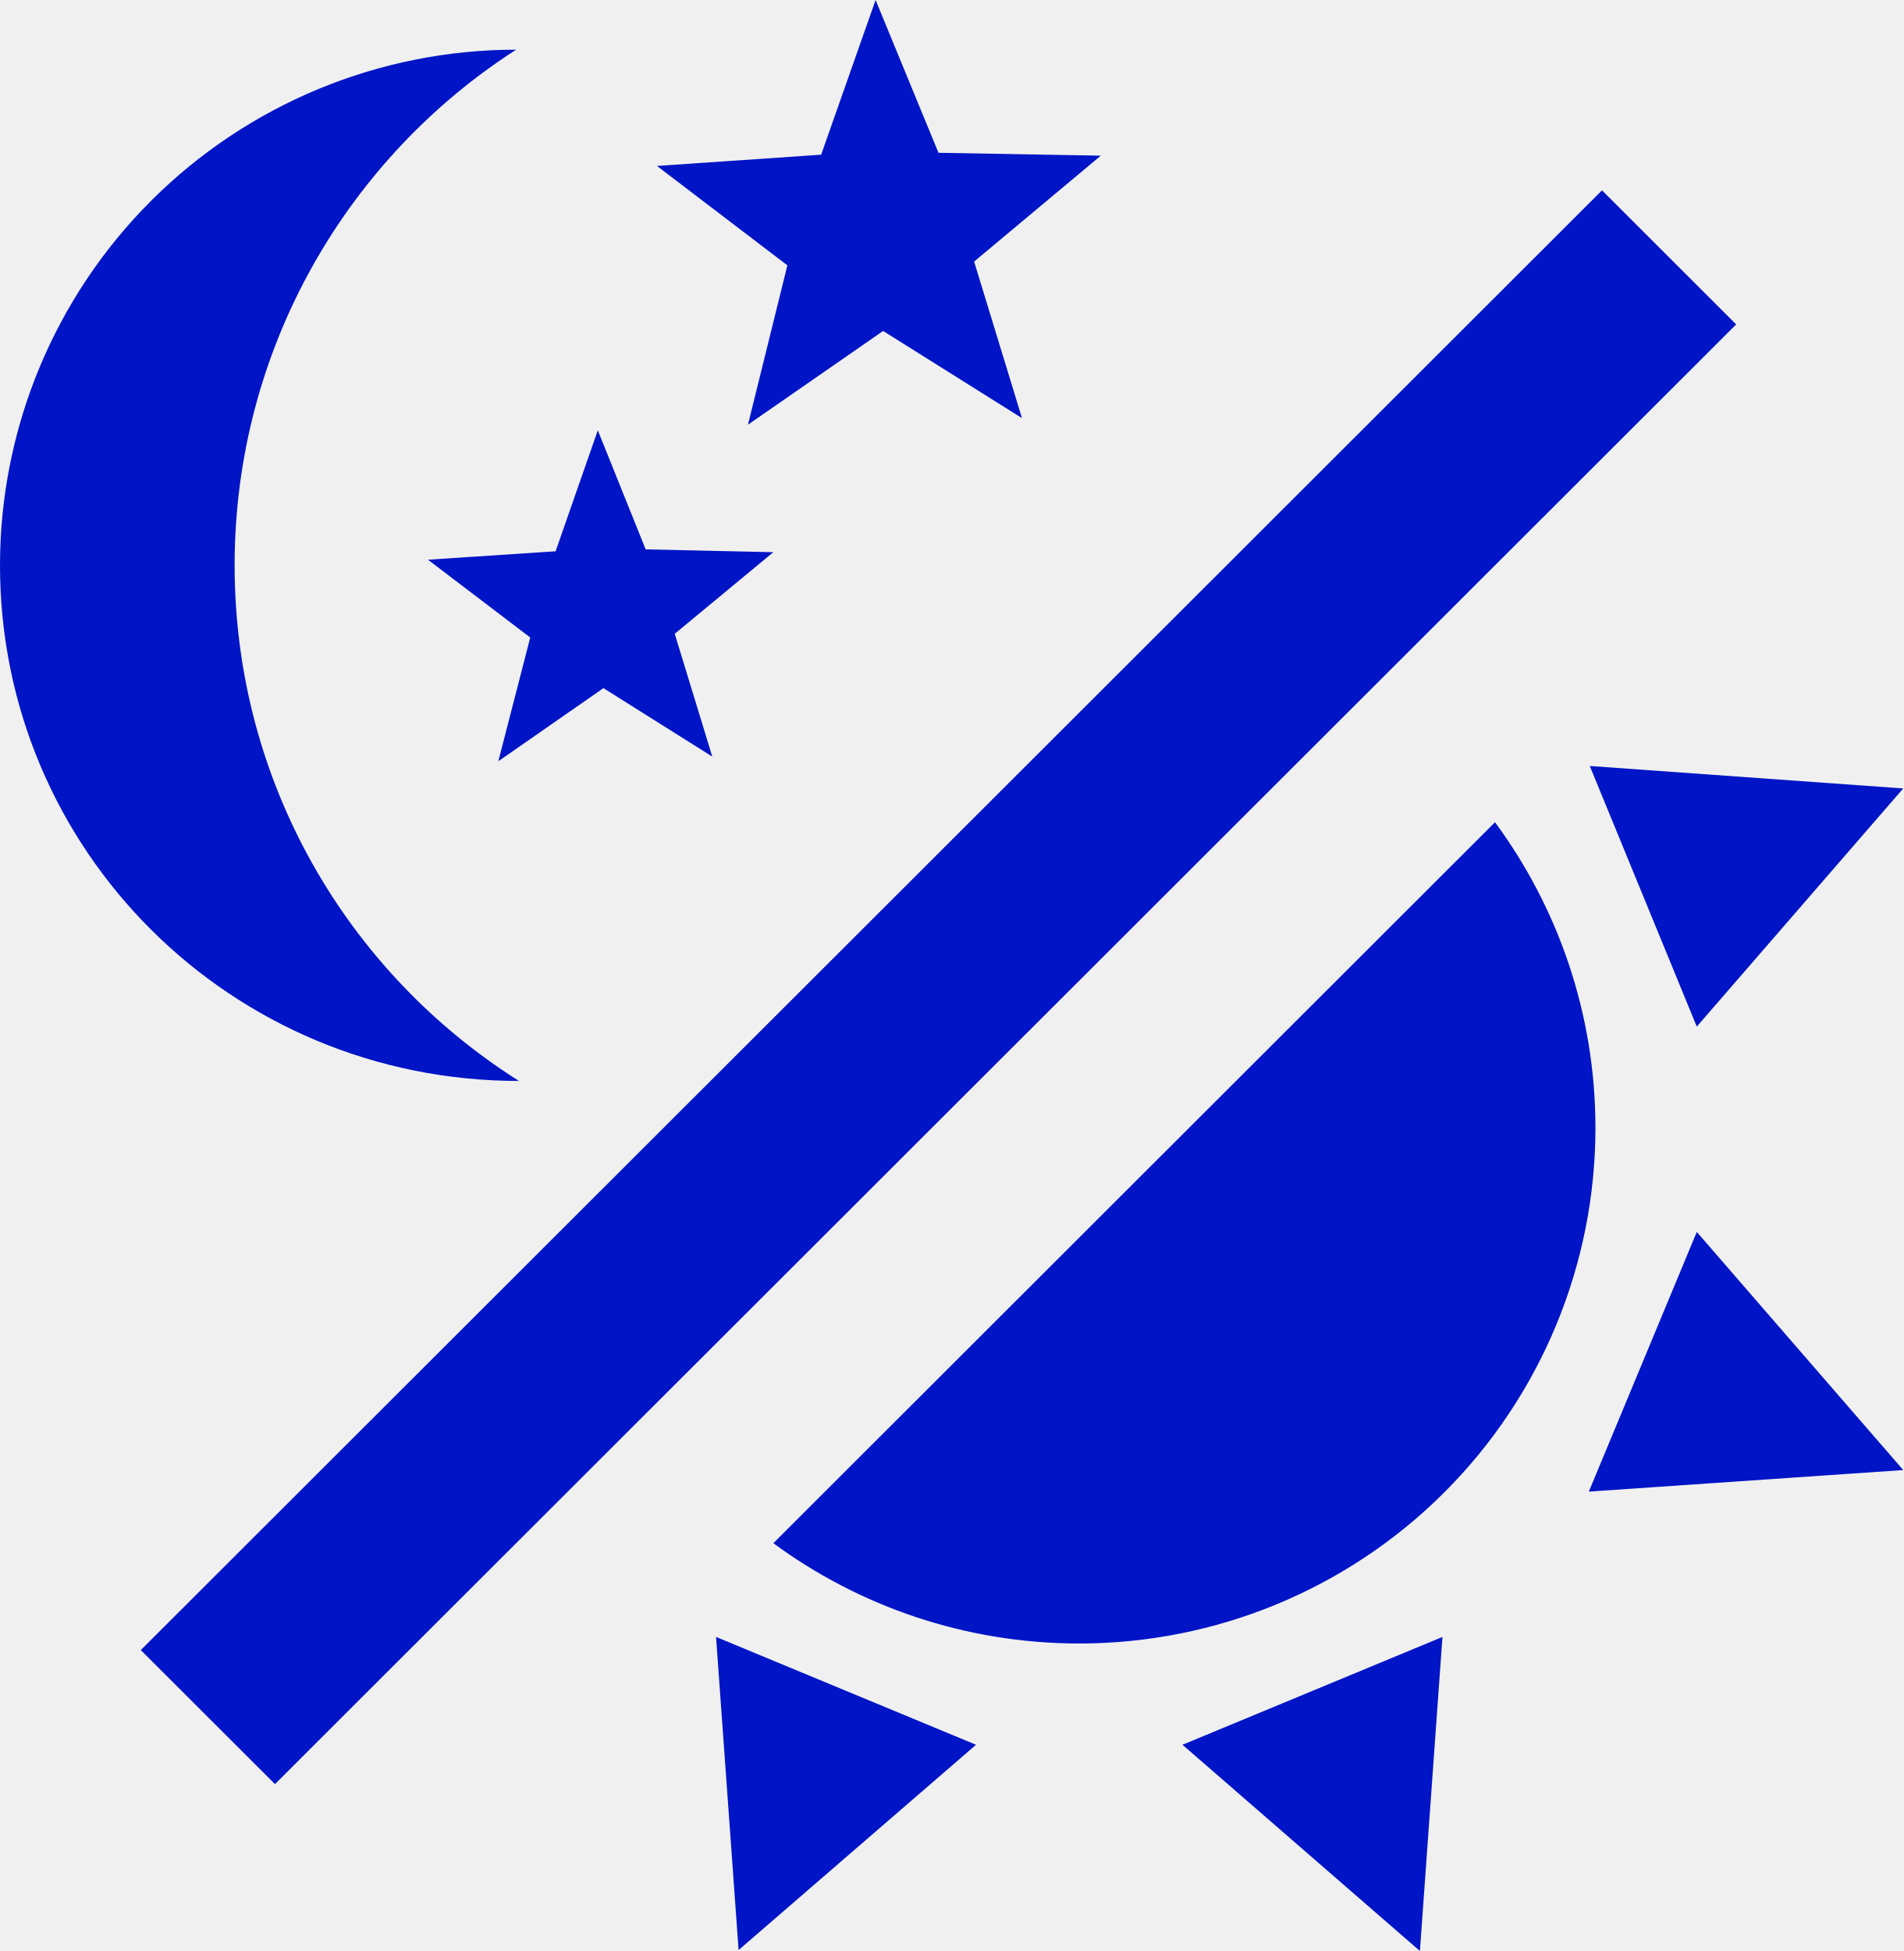
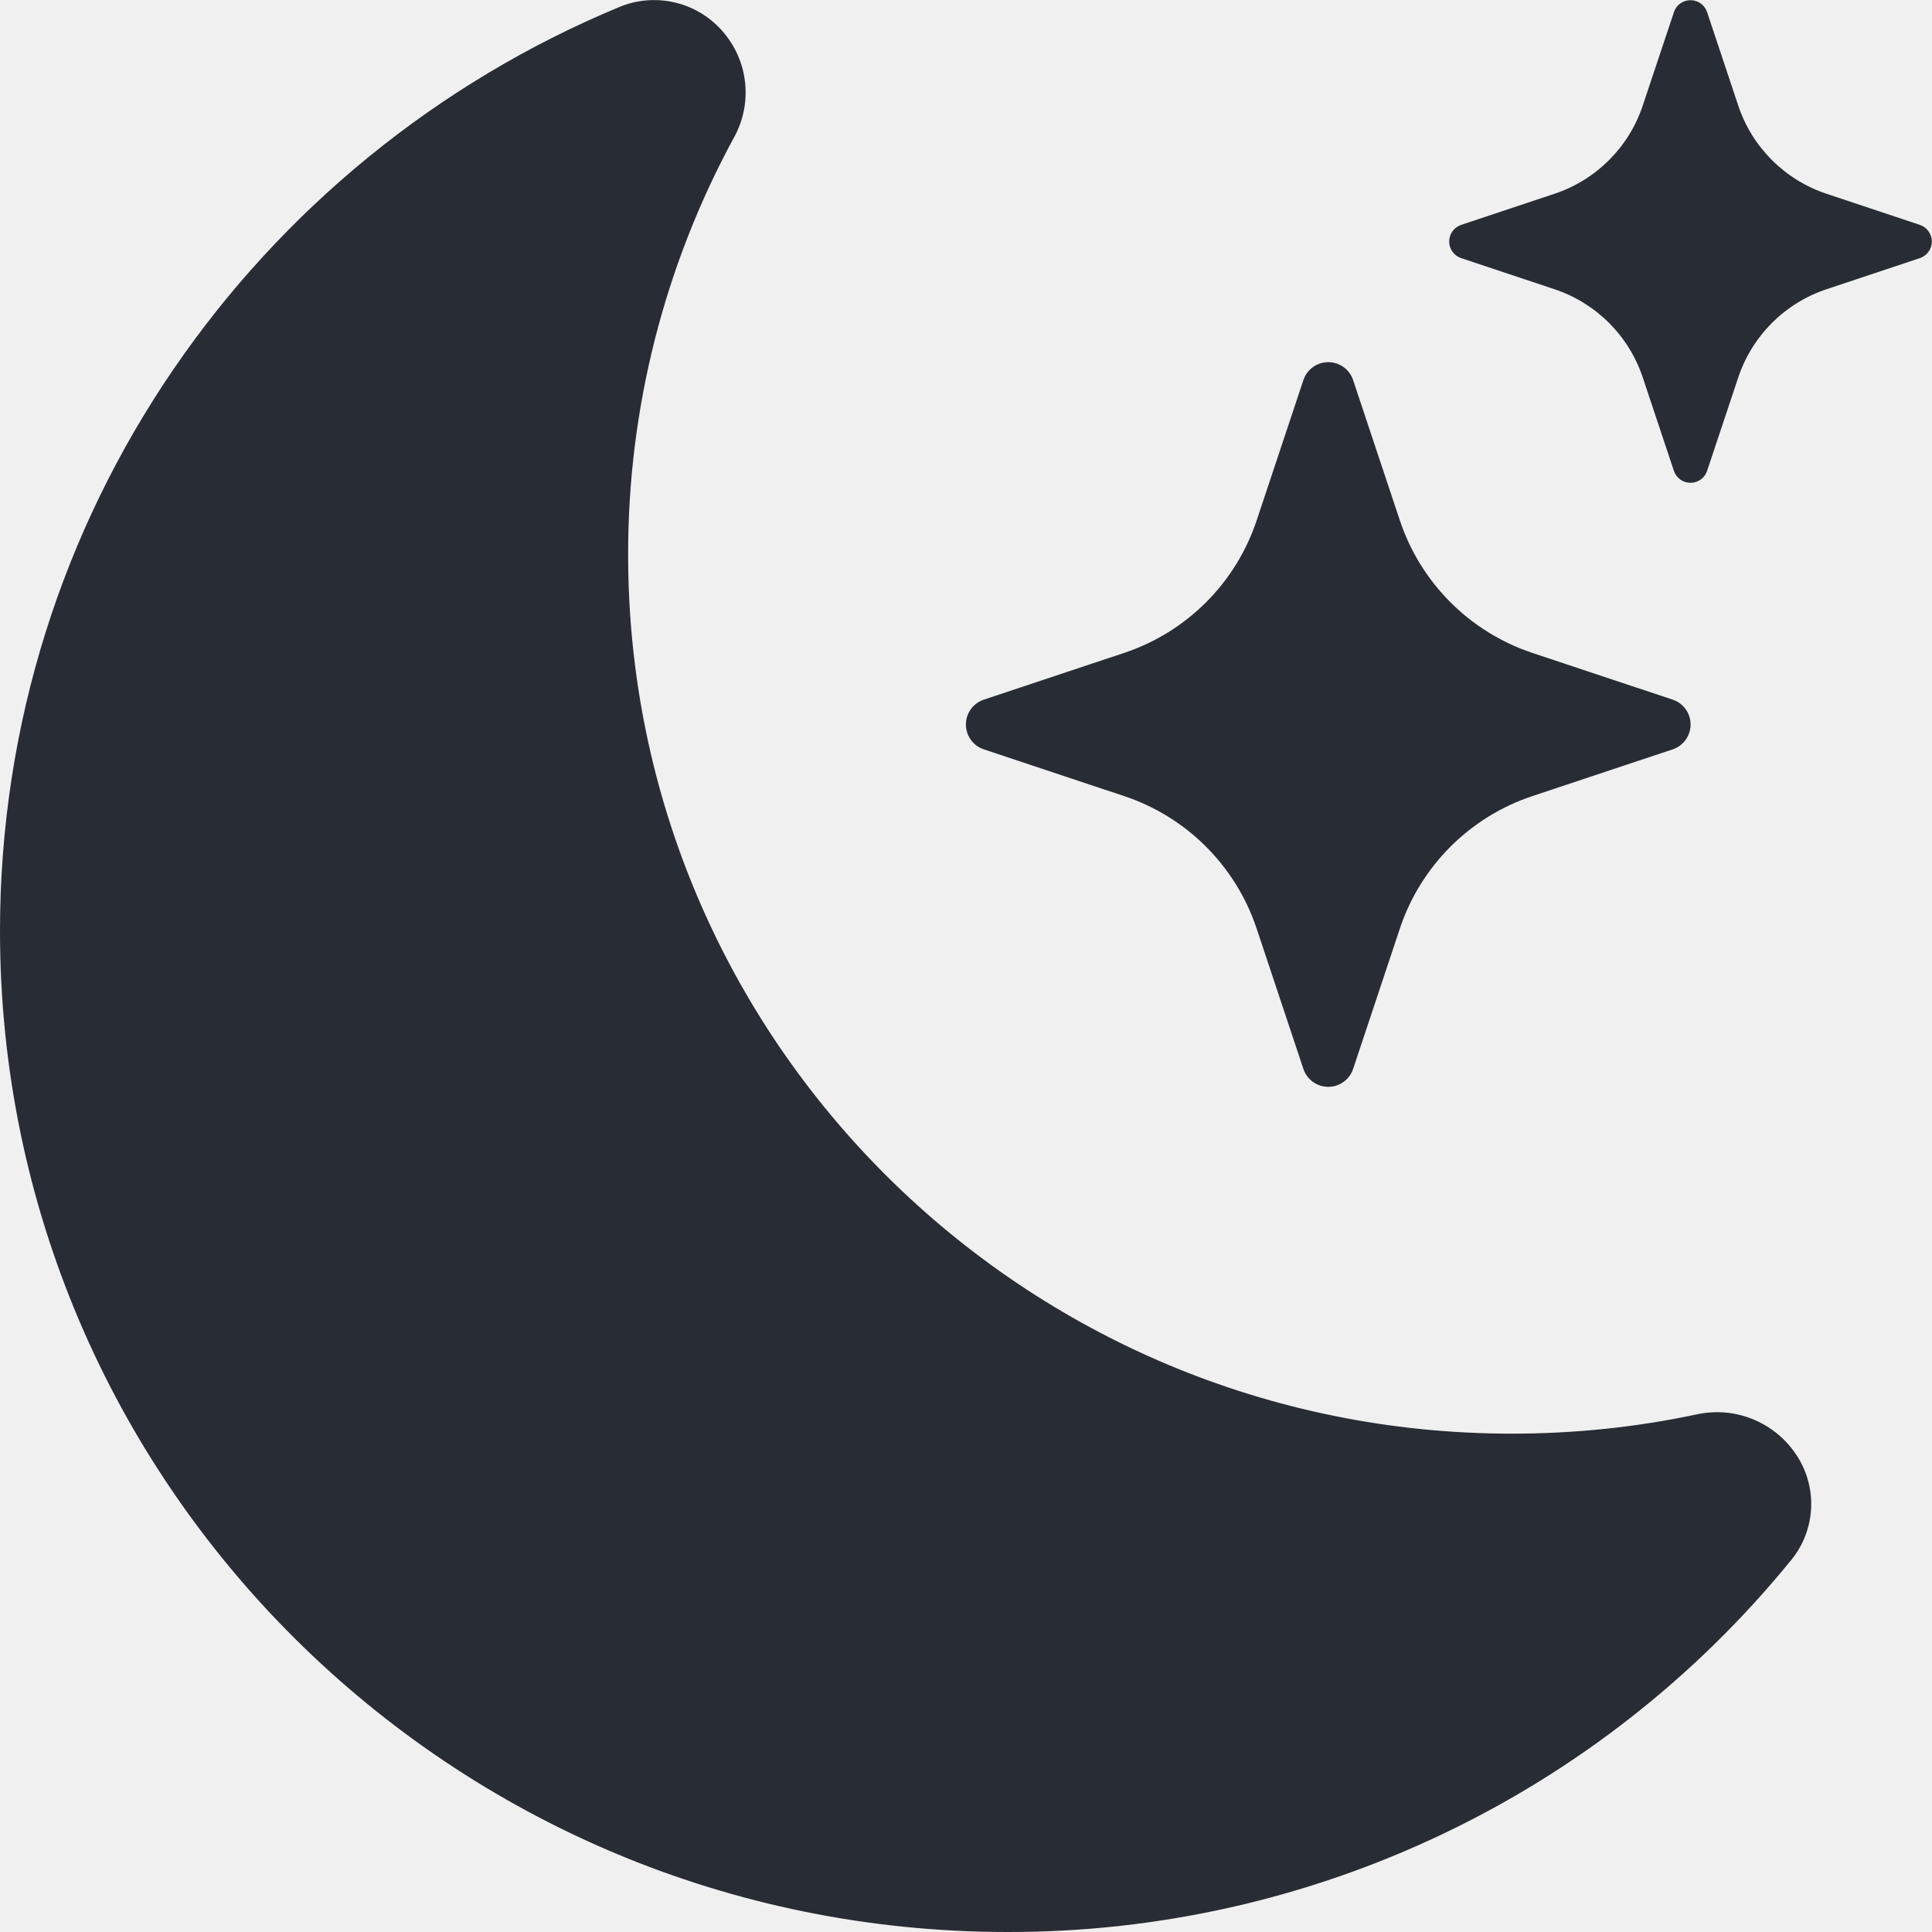
- <svg xmlns="http://www.w3.org/2000/svg" width="40" height="41" viewBox="0 0 40 41" fill="none">
-   <g clip-path="url(#clip0_2_11)">
-     <path d="M10.848 1.044C7.318 3.31 4.931 7.309 4.931 11.88C4.931 16.451 7.318 20.451 10.907 22.716C4.852 22.716 0 17.87 0 11.88C0 9.006 1.143 6.25 3.177 4.218C5.212 2.186 7.971 1.044 10.848 1.044Z" fill="#0115C6" />
-     <path d="M14.97 15.9L12.682 14.461L10.473 15.998L11.144 13.397L8.994 11.762L11.677 11.585L12.564 9.043L13.57 11.545L16.253 11.604L14.181 13.319L14.97 15.9Z" fill="#0115C6" />
-     <path d="M21.479 8.787L18.56 6.955L15.72 8.925L16.548 5.576L13.807 3.487L17.258 3.251L18.402 0L19.724 3.211L23.136 3.271L20.473 5.497L21.479 8.787Z" fill="#0115C6" />
-     <path d="M33.669 4L36.489 6.817L5.779 37.493L2.959 34.676L33.669 4Z" fill="#0115C6" />
-     <path d="M33.531 23.702C33.531 26.576 32.388 29.332 30.353 31.364C28.319 33.396 25.559 34.538 22.682 34.538C20.276 34.538 18.047 33.75 16.253 32.43L31.42 17.279C32.742 19.072 33.531 21.298 33.531 23.702Z" fill="#0115C6" />
-     <path d="M33.392 31.346L35.661 25.889L40 30.893L33.392 31.346Z" fill="#0115C6" />
-     <path d="M35.661 21.574L33.412 16.097L40 16.569L35.661 21.574Z" fill="#0115C6" />
-     <path d="M24.852 36.666L30.316 34.4L29.842 41L24.852 36.666Z" fill="#0115C6" />
-     <path d="M15.049 34.4L20.513 36.666L15.523 40.98L15.049 34.4Z" fill="#0115C6" />
-   </g>
-   <defs>
-     <clipPath id="clip0_2_11">
-       <rect width="40" height="41" fill="white" />
-     </clipPath>
-   </defs>
+ <svg xmlns="http://www.w3.org/2000/svg" stroke="currentColor" fill="#282c34" stroke-width="0" viewBox="0 0 16 16" height="1em" width="1em">
+   <path d="M6 .278a.768.768 0 0 1 .08.858 7.208 7.208 0 0 0-.878 3.46c0 4.021 3.278 7.277 7.318 7.277.527 0 1.04-.055 1.533-.16a.787.787 0 0 1 .81.316.733.733 0 0 1-.031.893A8.349 8.349 0 0 1 8.344 16C3.734 16 0 12.286 0 7.71 0 4.266 2.114 1.312 5.124.06A.752.752 0 0 1 6 .278z" />
+   <path d="M10.794 3.148a.217.217 0 0 1 .412 0l.387 1.162c.173.518.579.924 1.097 1.097l1.162.387a.217.217 0 0 1 0 .412l-1.162.387a1.734 1.734 0 0 0-1.097 1.097l-.387 1.162a.217.217 0 0 1-.412 0l-.387-1.162A1.734 1.734 0 0 0 9.31 6.593l-1.162-.387a.217.217 0 0 1 0-.412l1.162-.387a1.734 1.734 0 0 0 1.097-1.097l.387-1.162zM13.863.099a.145.145 0 0 1 .274 0l.258.774c.115.346.386.617.732.732l.774.258a.145.145 0 0 1 0 .274l-.774.258a1.156 1.156 0 0 0-.732.732l-.258.774a.145.145 0 0 1-.274 0l-.258-.774a1.156 1.156 0 0 0-.732-.732l-.774-.258a.145.145 0 0 1 0-.274l.774-.258c.346-.115.617-.386.732-.732L13.863.1z" />
</svg>
